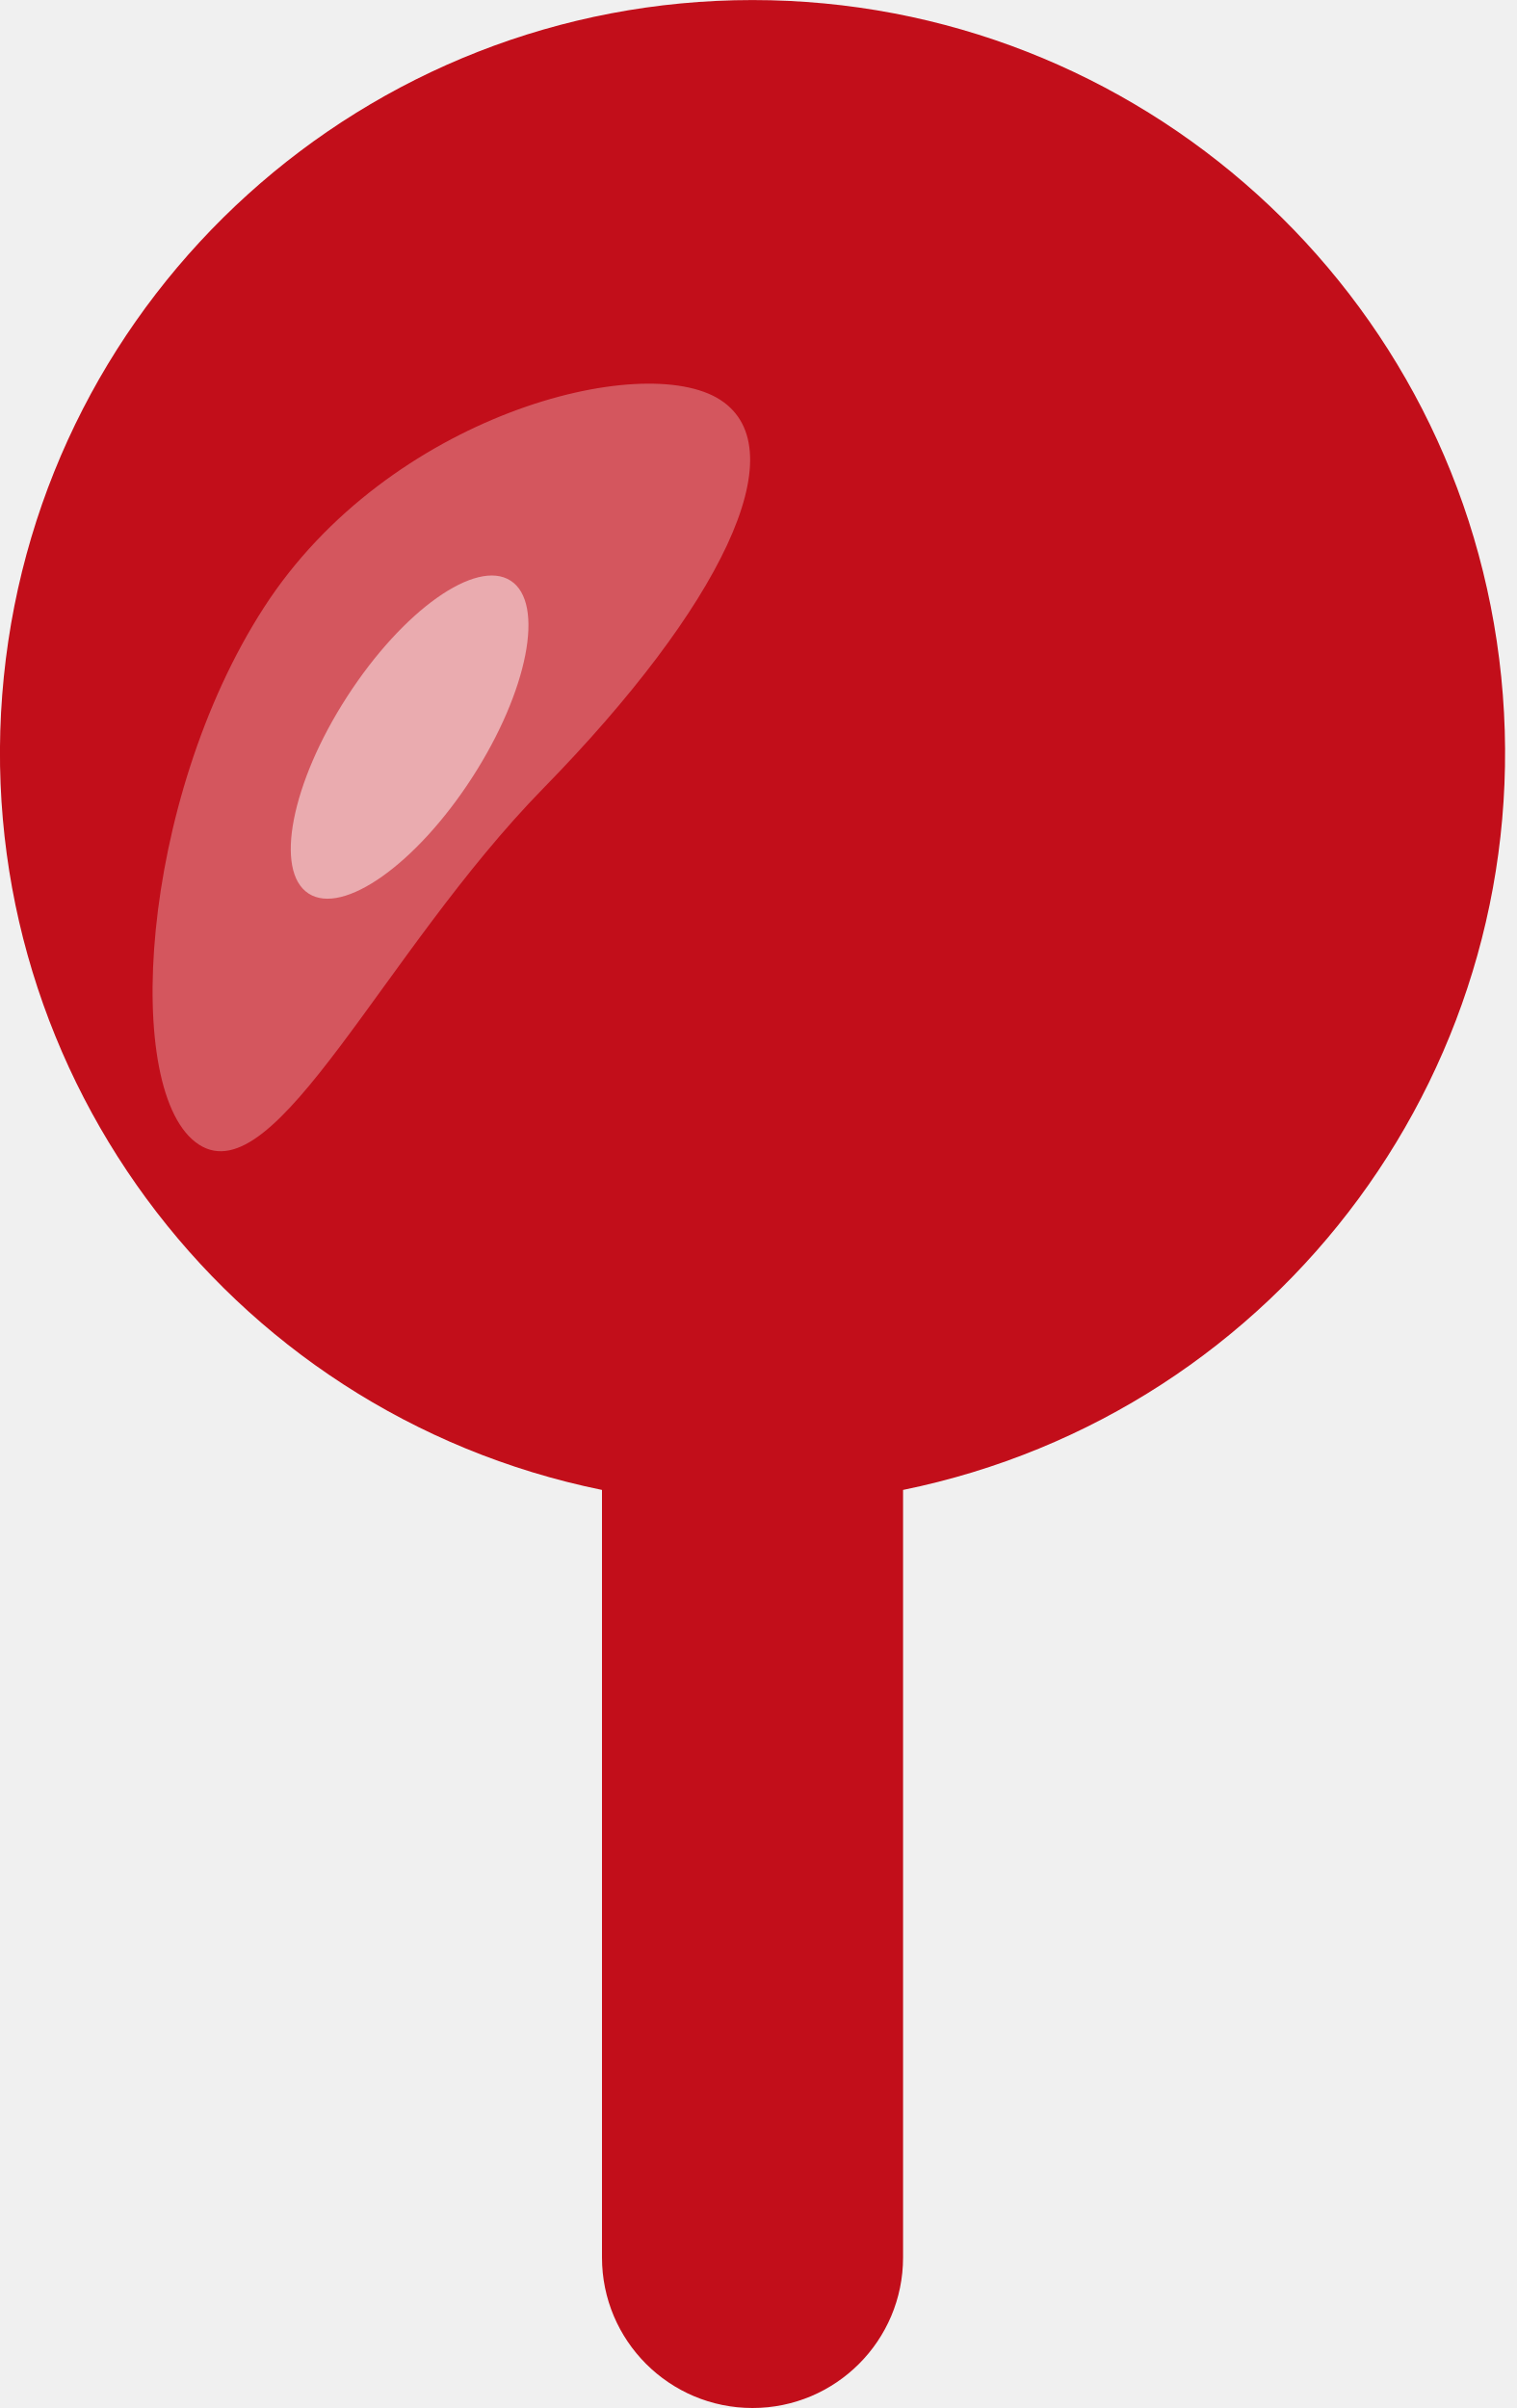
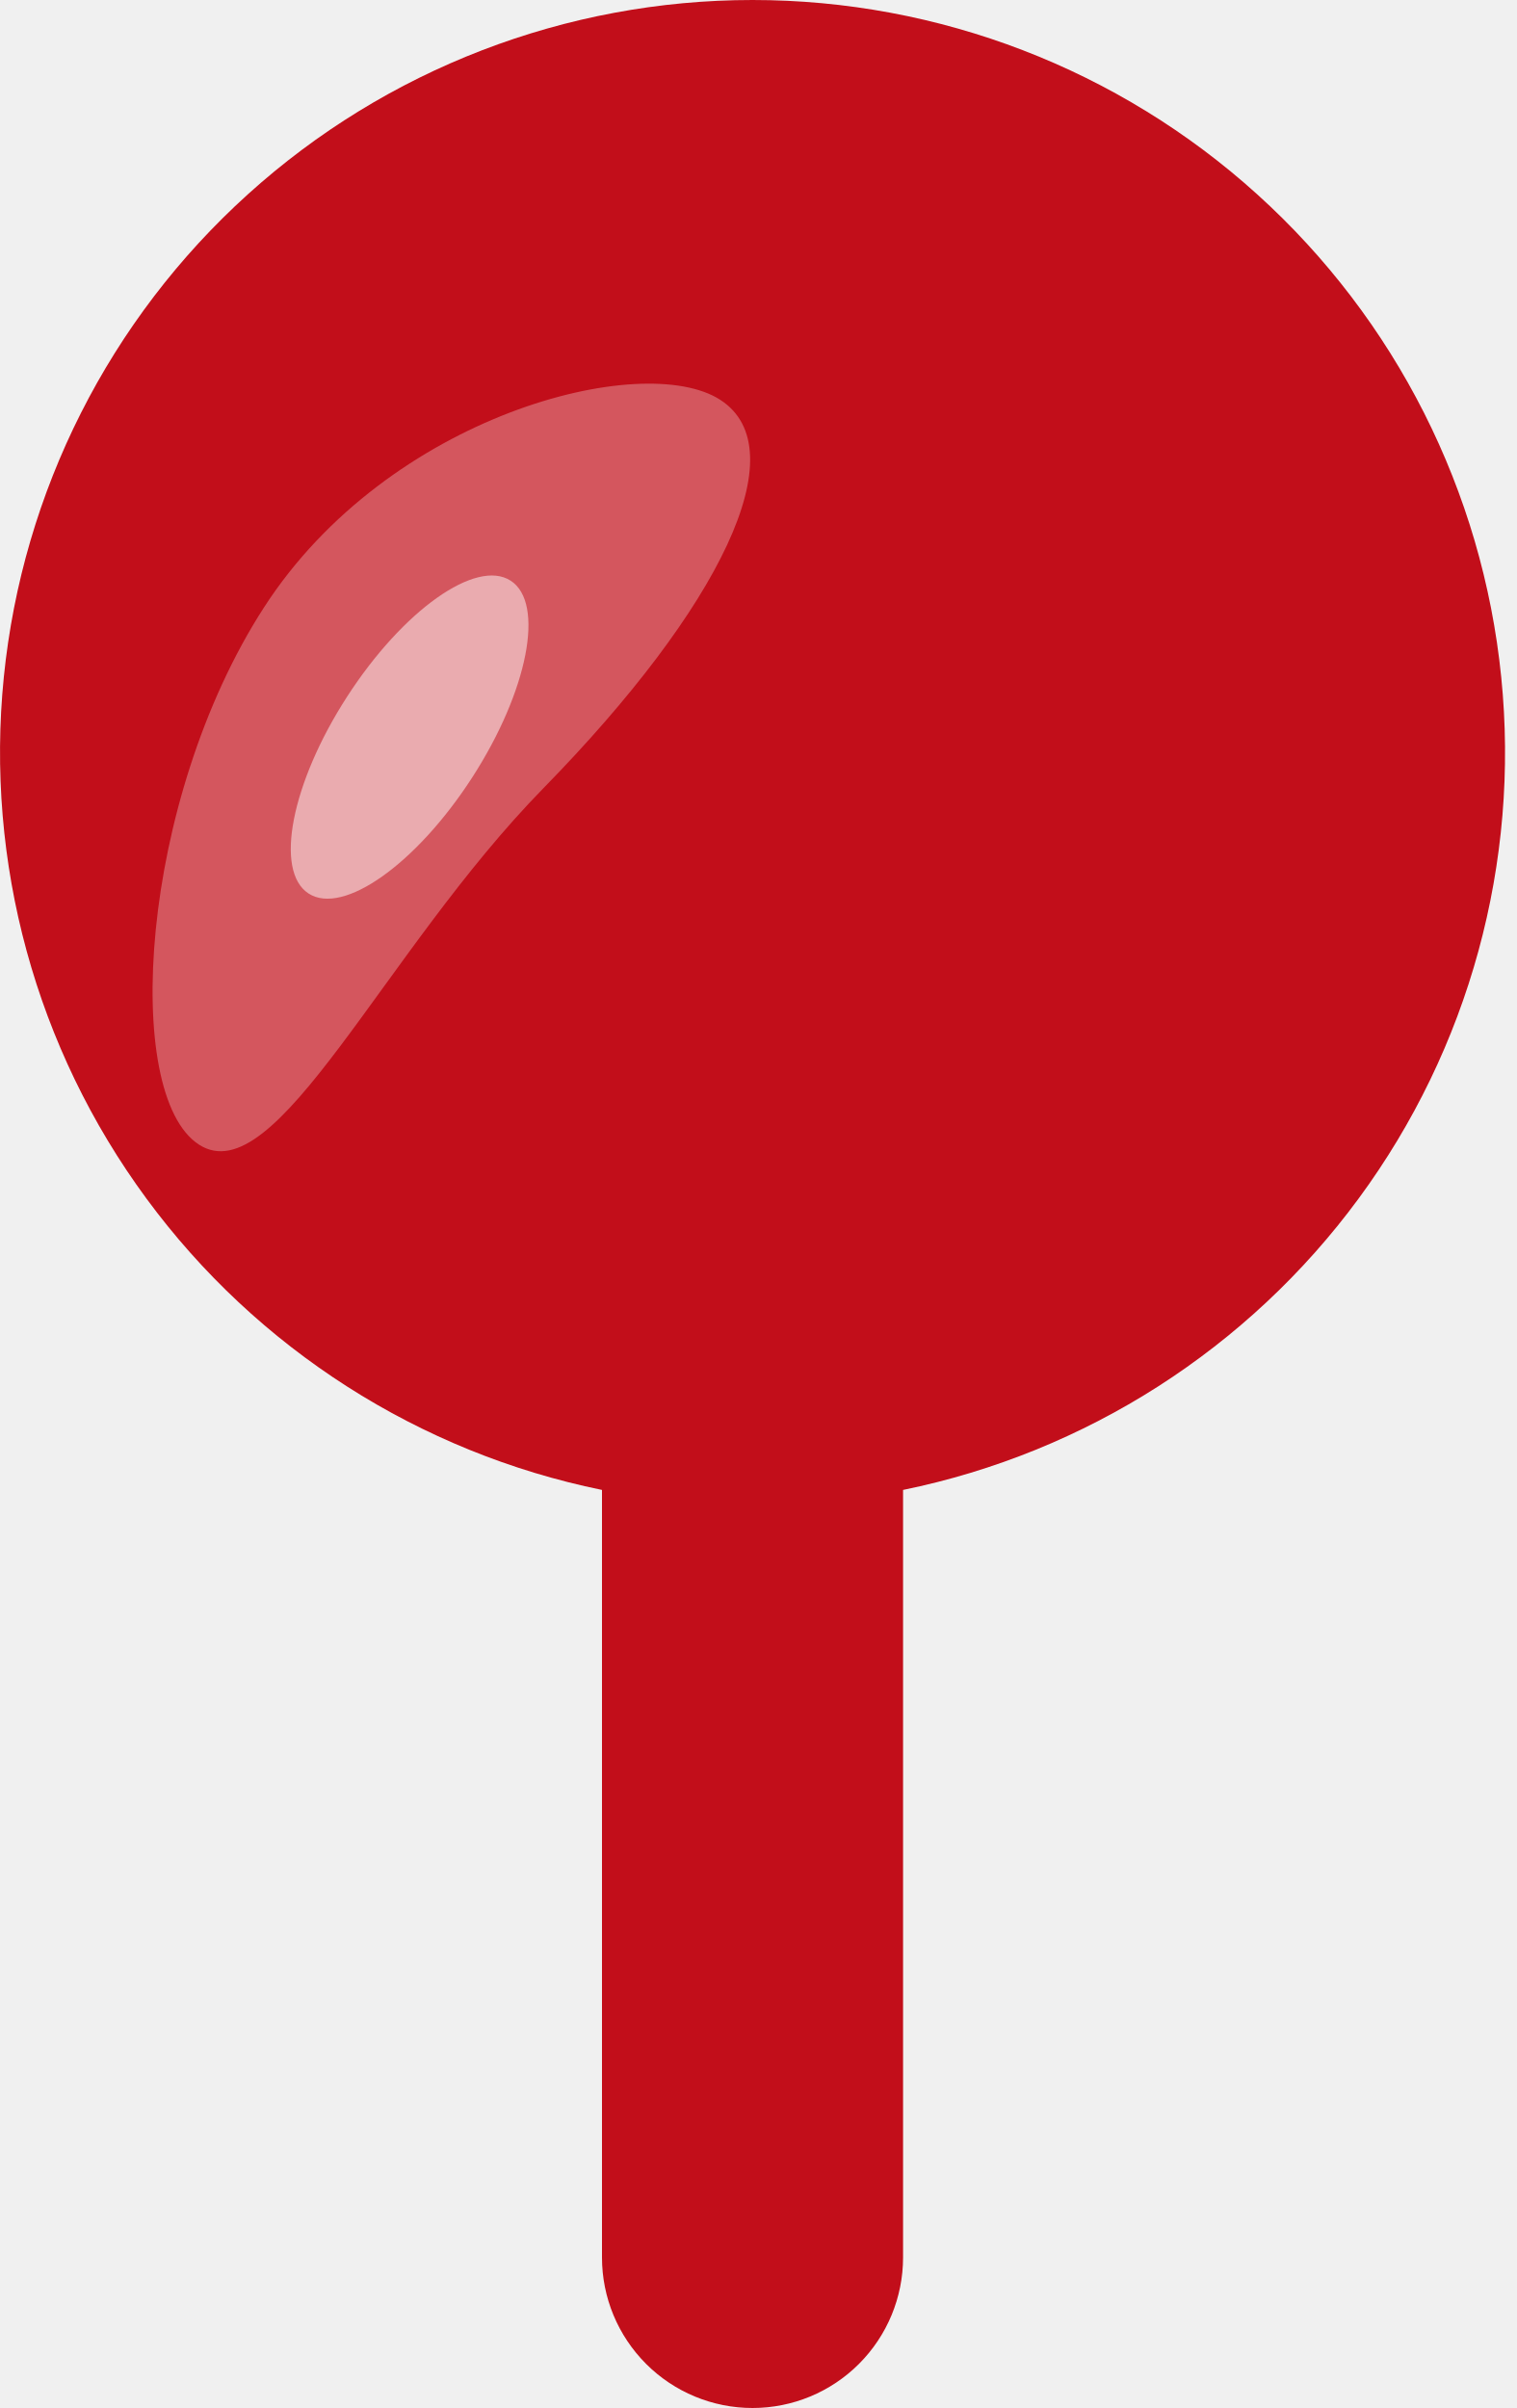
- <svg xmlns="http://www.w3.org/2000/svg" width="17" height="27" fill="none">
-   <path d="M6.75 16.706v8.606a1.688 1.688 0 103.376 0v-8.606a8.438 8.438 0 10-3.376 0z" fill="#C20E1A" />
-   <ellipse cx="4.593" cy="8.265" rx=".835" ry="2.088" transform="rotate(32.857 4.593 8.265)" fill="#fff" fill-opacity=".5" />
-   <path d="M6.095 8.836c-1.803 1.841-2.999 4.557-3.864 3.998-.866-.559-.669-3.859.729-6.023 1.397-2.164 4.25-2.887 5.116-2.328.866.56 0 2.328-1.981 4.353z" fill="#fff" fill-opacity=".3" />
+ <svg xmlns="http://www.w3.org/2000/svg" width="17" height="27" viewBox="0 0 17 27" fill="none">
+   <path d="M6.75 16.706V25.312C6.75 25.76 6.928 26.189 7.245 26.506C7.561 26.822 7.99 27 8.438 27C8.886 27 9.315 26.822 9.631 26.506C9.948 26.189 10.126 25.76 10.126 25.312V16.706C12.175 16.287 13.995 15.123 15.234 13.439C16.474 11.755 17.044 9.67 16.833 7.59C16.623 5.509 15.648 3.581 14.097 2.179C12.546 0.776 10.529 0 8.438 0C6.347 0 4.33 0.776 2.779 2.179C1.228 3.581 0.253 5.509 0.043 7.59C-0.167 9.67 0.402 11.755 1.642 13.439C2.881 15.123 4.702 16.287 6.75 16.706Z" fill="#C20E1A" />
+   <ellipse cx="4.593" cy="8.265" rx="0.835" ry="2.088" transform="rotate(32.8571 4.59322 8.26509)" fill="white" fill-opacity="0.5" />
+   <path d="M6.095 8.836C4.292 10.677 3.096 13.393 2.231 12.834C1.365 12.275 1.562 8.975 2.96 6.811C4.357 4.647 7.211 3.924 8.076 4.483C8.942 5.042 8.076 6.811 6.095 8.836Z" fill="white" fill-opacity="0.3" />
</svg>
